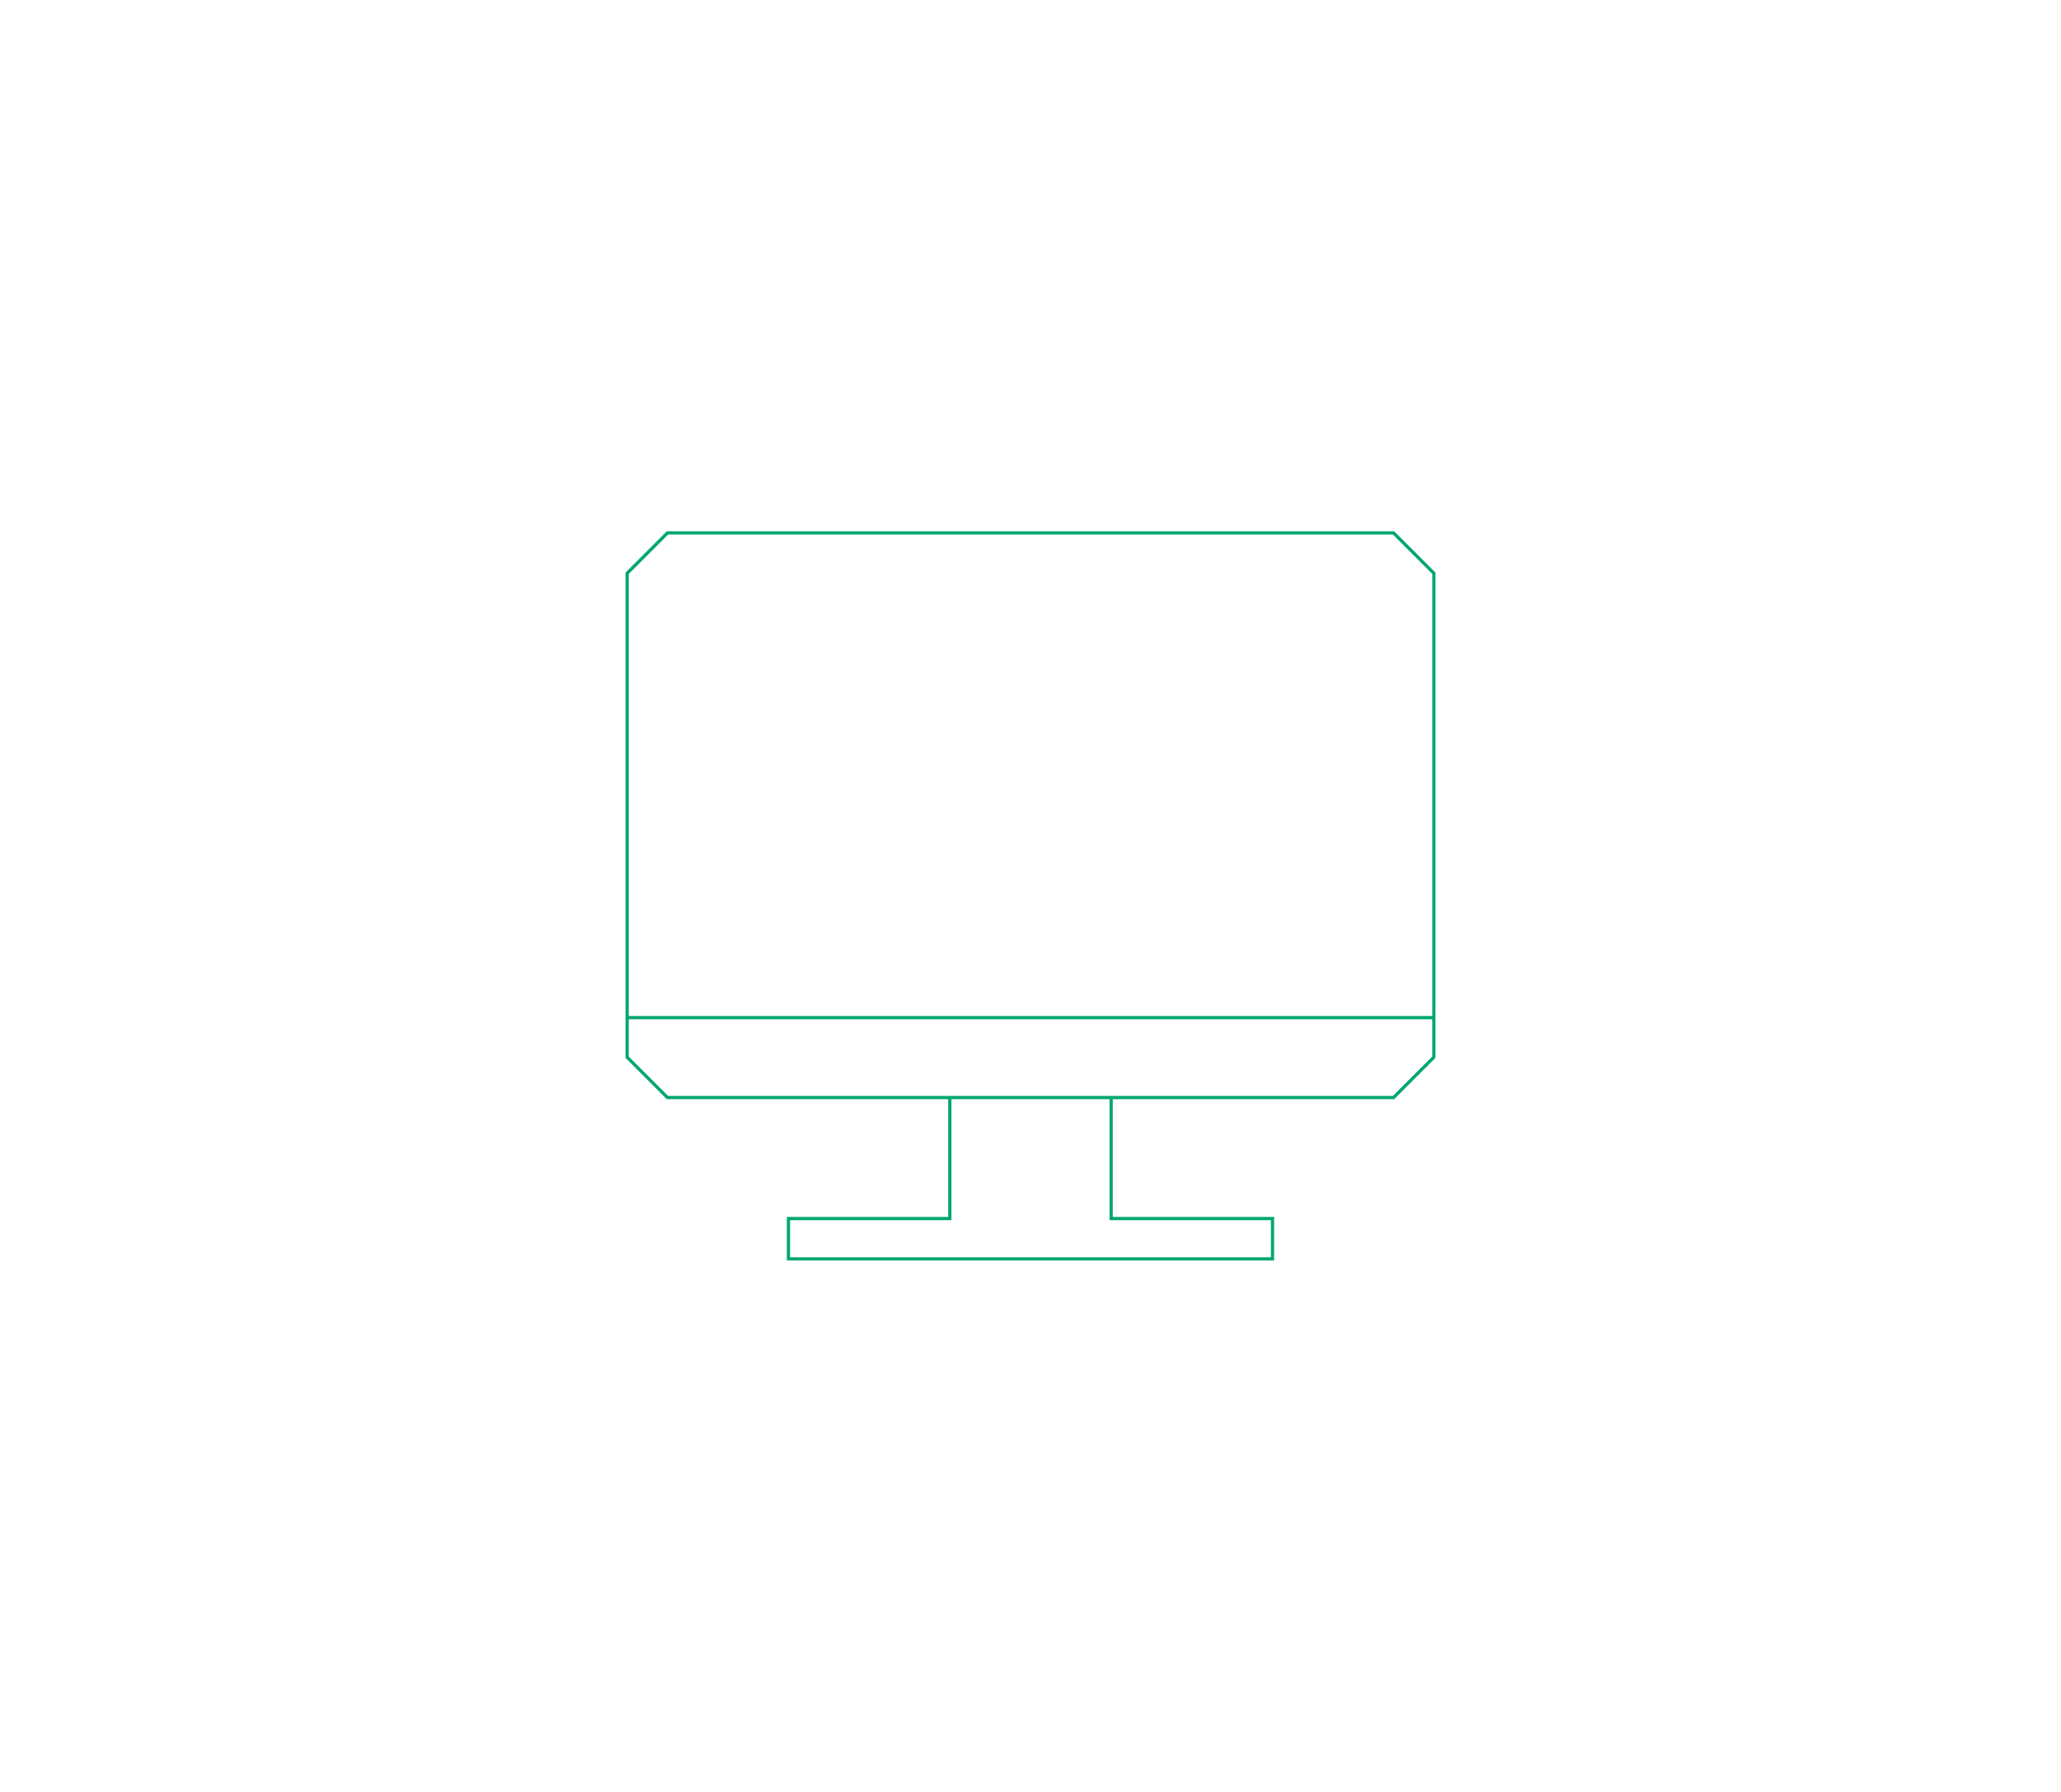
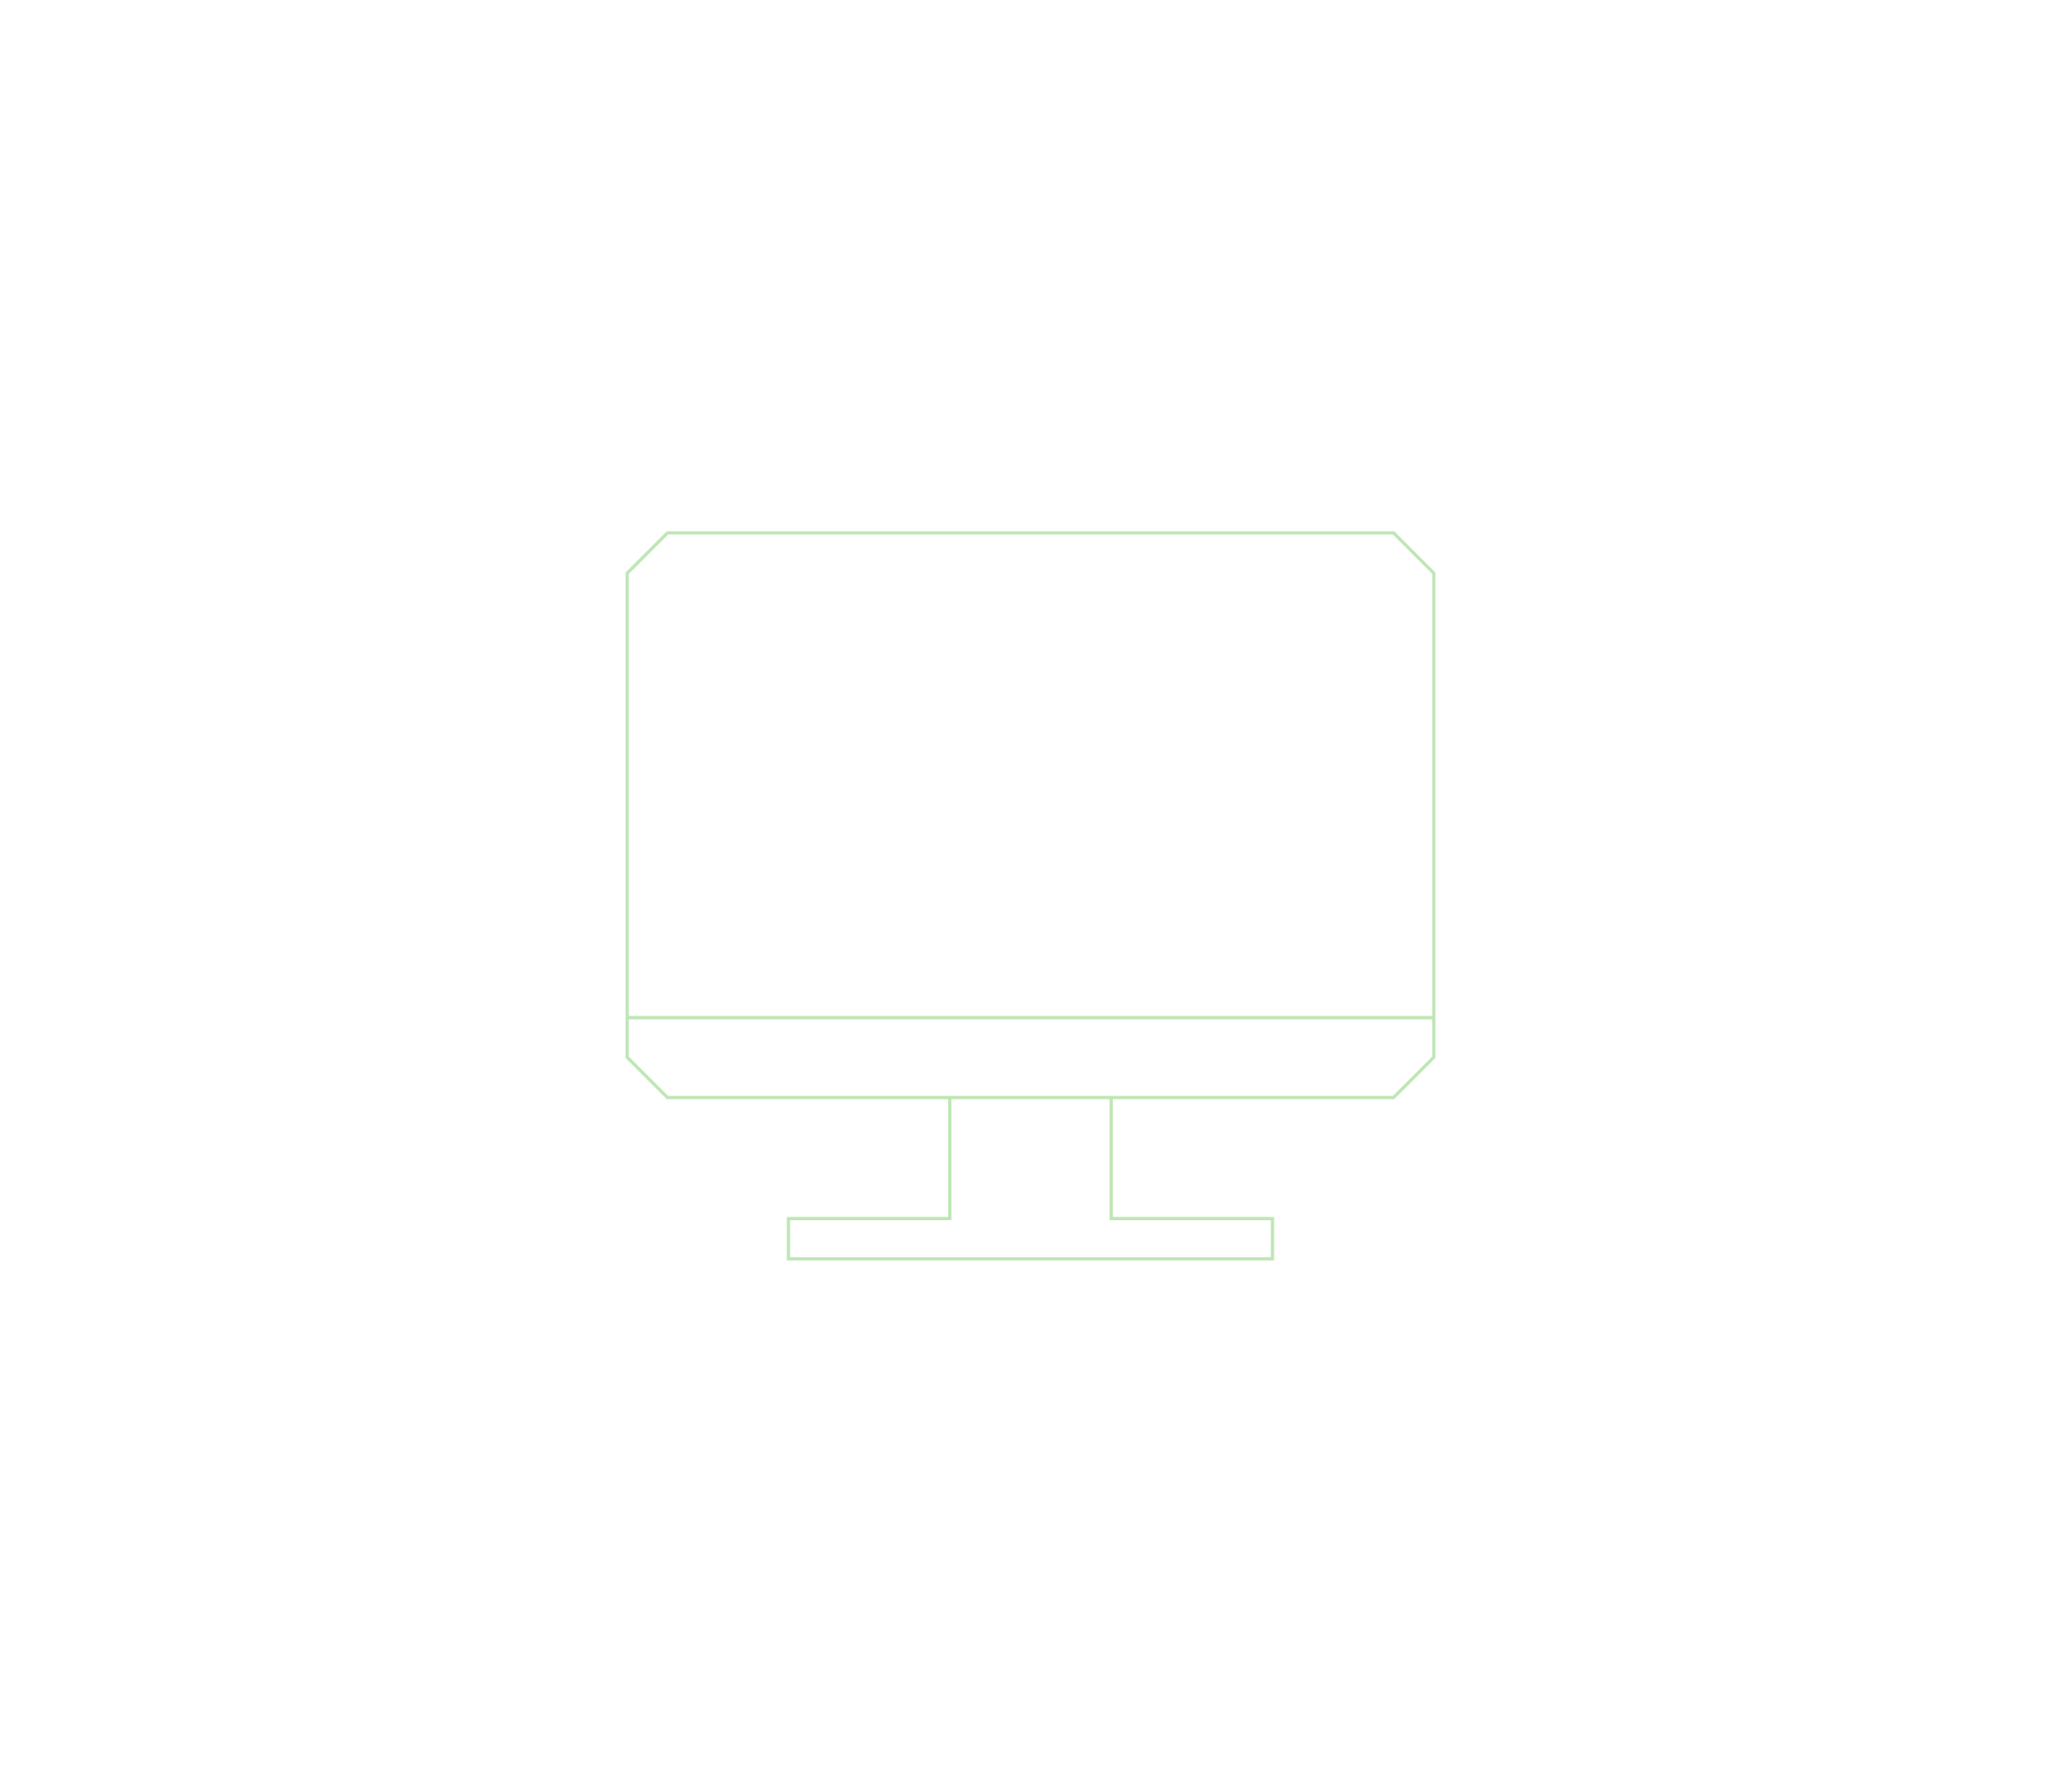
<svg xmlns="http://www.w3.org/2000/svg" version="1.1" id="Capa_1" x="0px" y="0px" viewBox="0 0 958 832.99" style="enable-background:new 0 0 958 832.99;" xml:space="preserve">
  <style type="text/css">
- 	.st0{fill:#00A672;}
+ 	.st0{fill:#bee6b4;}
</style>
  <g>
    <path class="st0" d="M648.06,246.99H309.93l-19.18,19.18v225.61l19.18,19.2h130.81v54.75h-75v20.25h226.5v-20.25h-75v-54.75h130.81   l19.18-19.18V266.18L648.06,246.99z M310.56,248.49h336.88l18.32,18.31v205.53h-373.5V266.81L310.56,248.49z M590.75,567.24v17.25   h-223.5v-17.25h75v-56.25h73.5v56.25H590.75z M647.43,509.49H310.56l-18.31-18.31v-17.34h373.5v17.34L647.43,509.49z" />
  </g>
</svg>
